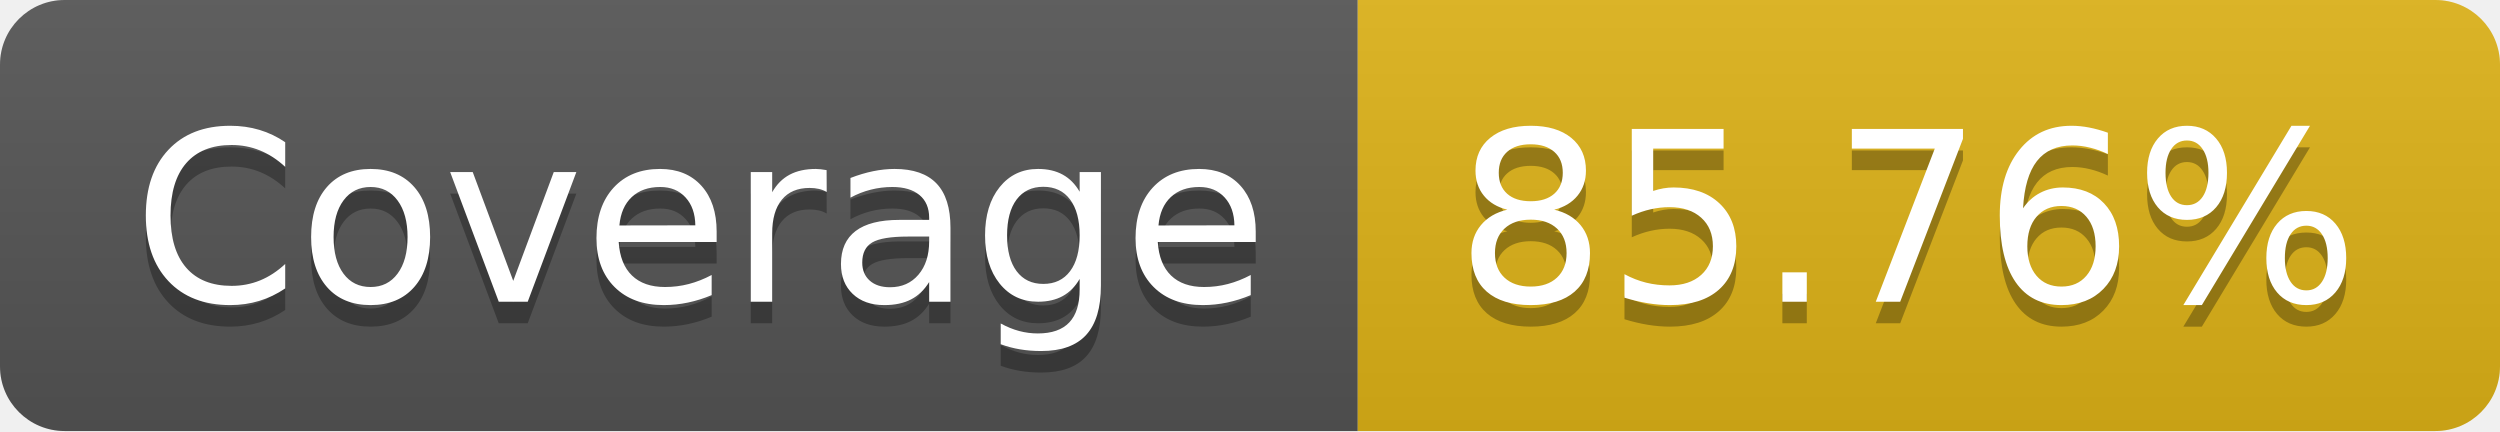
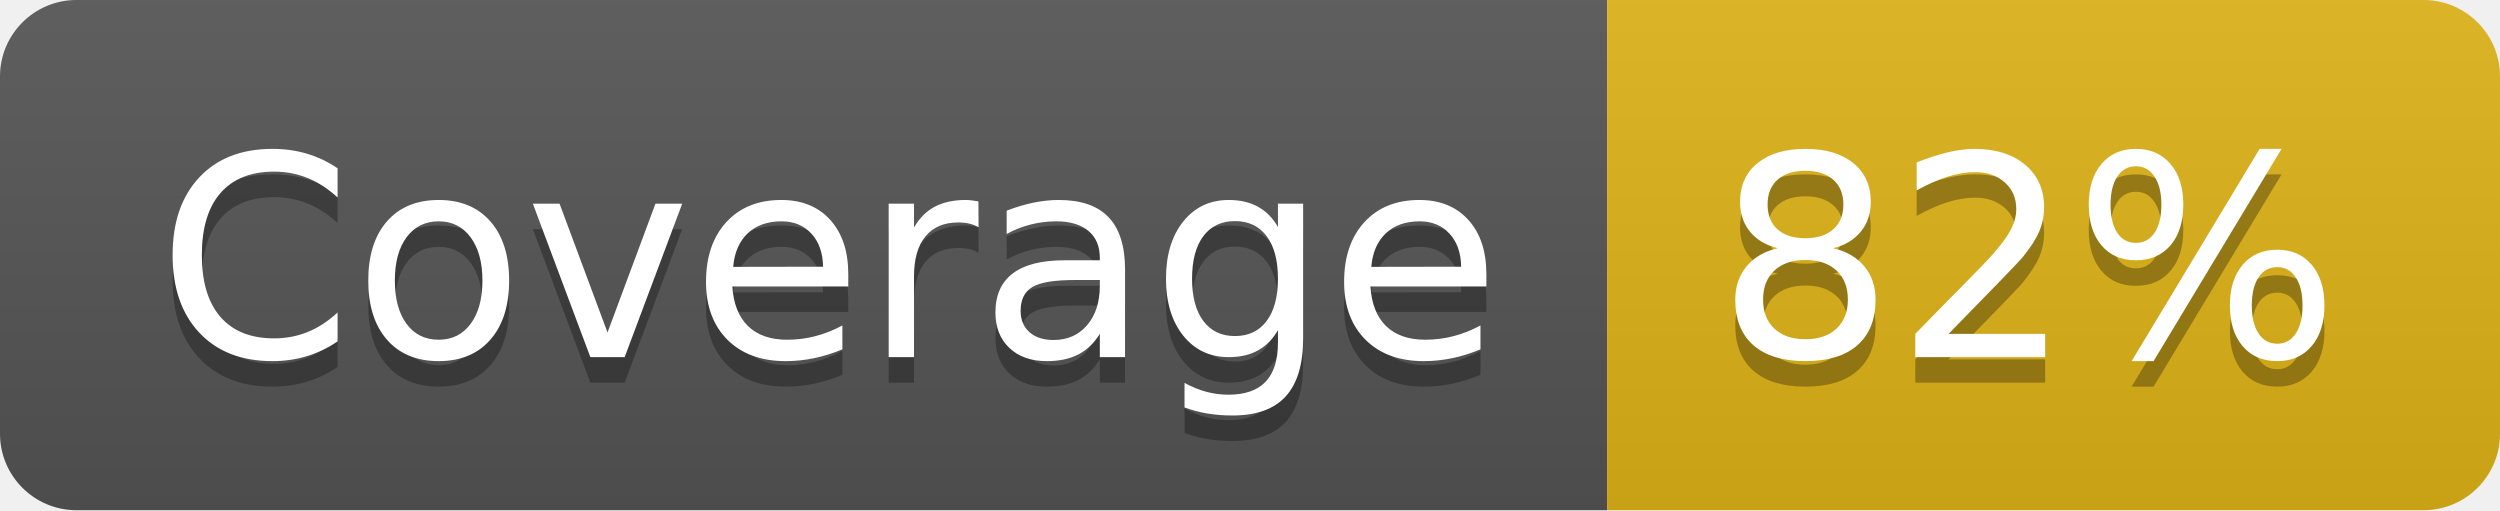
- <svg xmlns="http://www.w3.org/2000/svg" width="116" height="20">
+ <svg xmlns="http://www.w3.org/2000/svg" width="98" height="20">
  <linearGradient id="b" x2="0" y2="100%">
    <stop offset="0" stop-color="#bbb" stop-opacity=".1" />
    <stop offset="1" stop-opacity=".1" />
  </linearGradient>
  <clipPath id="a">
-     <rect width="116" height="20" rx="3" fill="#fff" />
+     <rect width="98" height="20" rx="3" fill="#fff" />
  </clipPath>
  <g clip-path="url(#a)">
    <path fill="#555" d="M0 0h63v20H0z" />
-     <path fill="#dfb317" d="M63 0h53v20H63z" />
-     <path fill="url(#b)" d="M0 0h116v20H0z" />
+     <path fill="#dfb317" d="M63 0h35v20H63z" />
+     <path fill="url(#b)" d="M0 0h98v20H0z" />
  </g>
  <g fill="#fff" text-anchor="middle" font-family="DejaVu Sans,Verdana,Geneva,sans-serif" font-size="110">
    <text x="325" y="150" fill="#010101" fill-opacity=".3" transform="scale(.1)" textLength="530">Coverage</text>
    <text x="325" y="140" transform="scale(.1)" textLength="530">Coverage</text>
-     <text x="885" y="150" fill="#010101" fill-opacity=".3" transform="scale(.1)" textLength="430">85.76%</text>
-     <text x="885" y="140" transform="scale(.1)" textLength="430">85.76%</text>
+     <text x="795" y="150" fill="#010101" fill-opacity=".3" transform="scale(.1)" textLength="250">82%</text>
+     <text x="795" y="140" transform="scale(.1)" textLength="250">82%</text>
  </g>
</svg>
